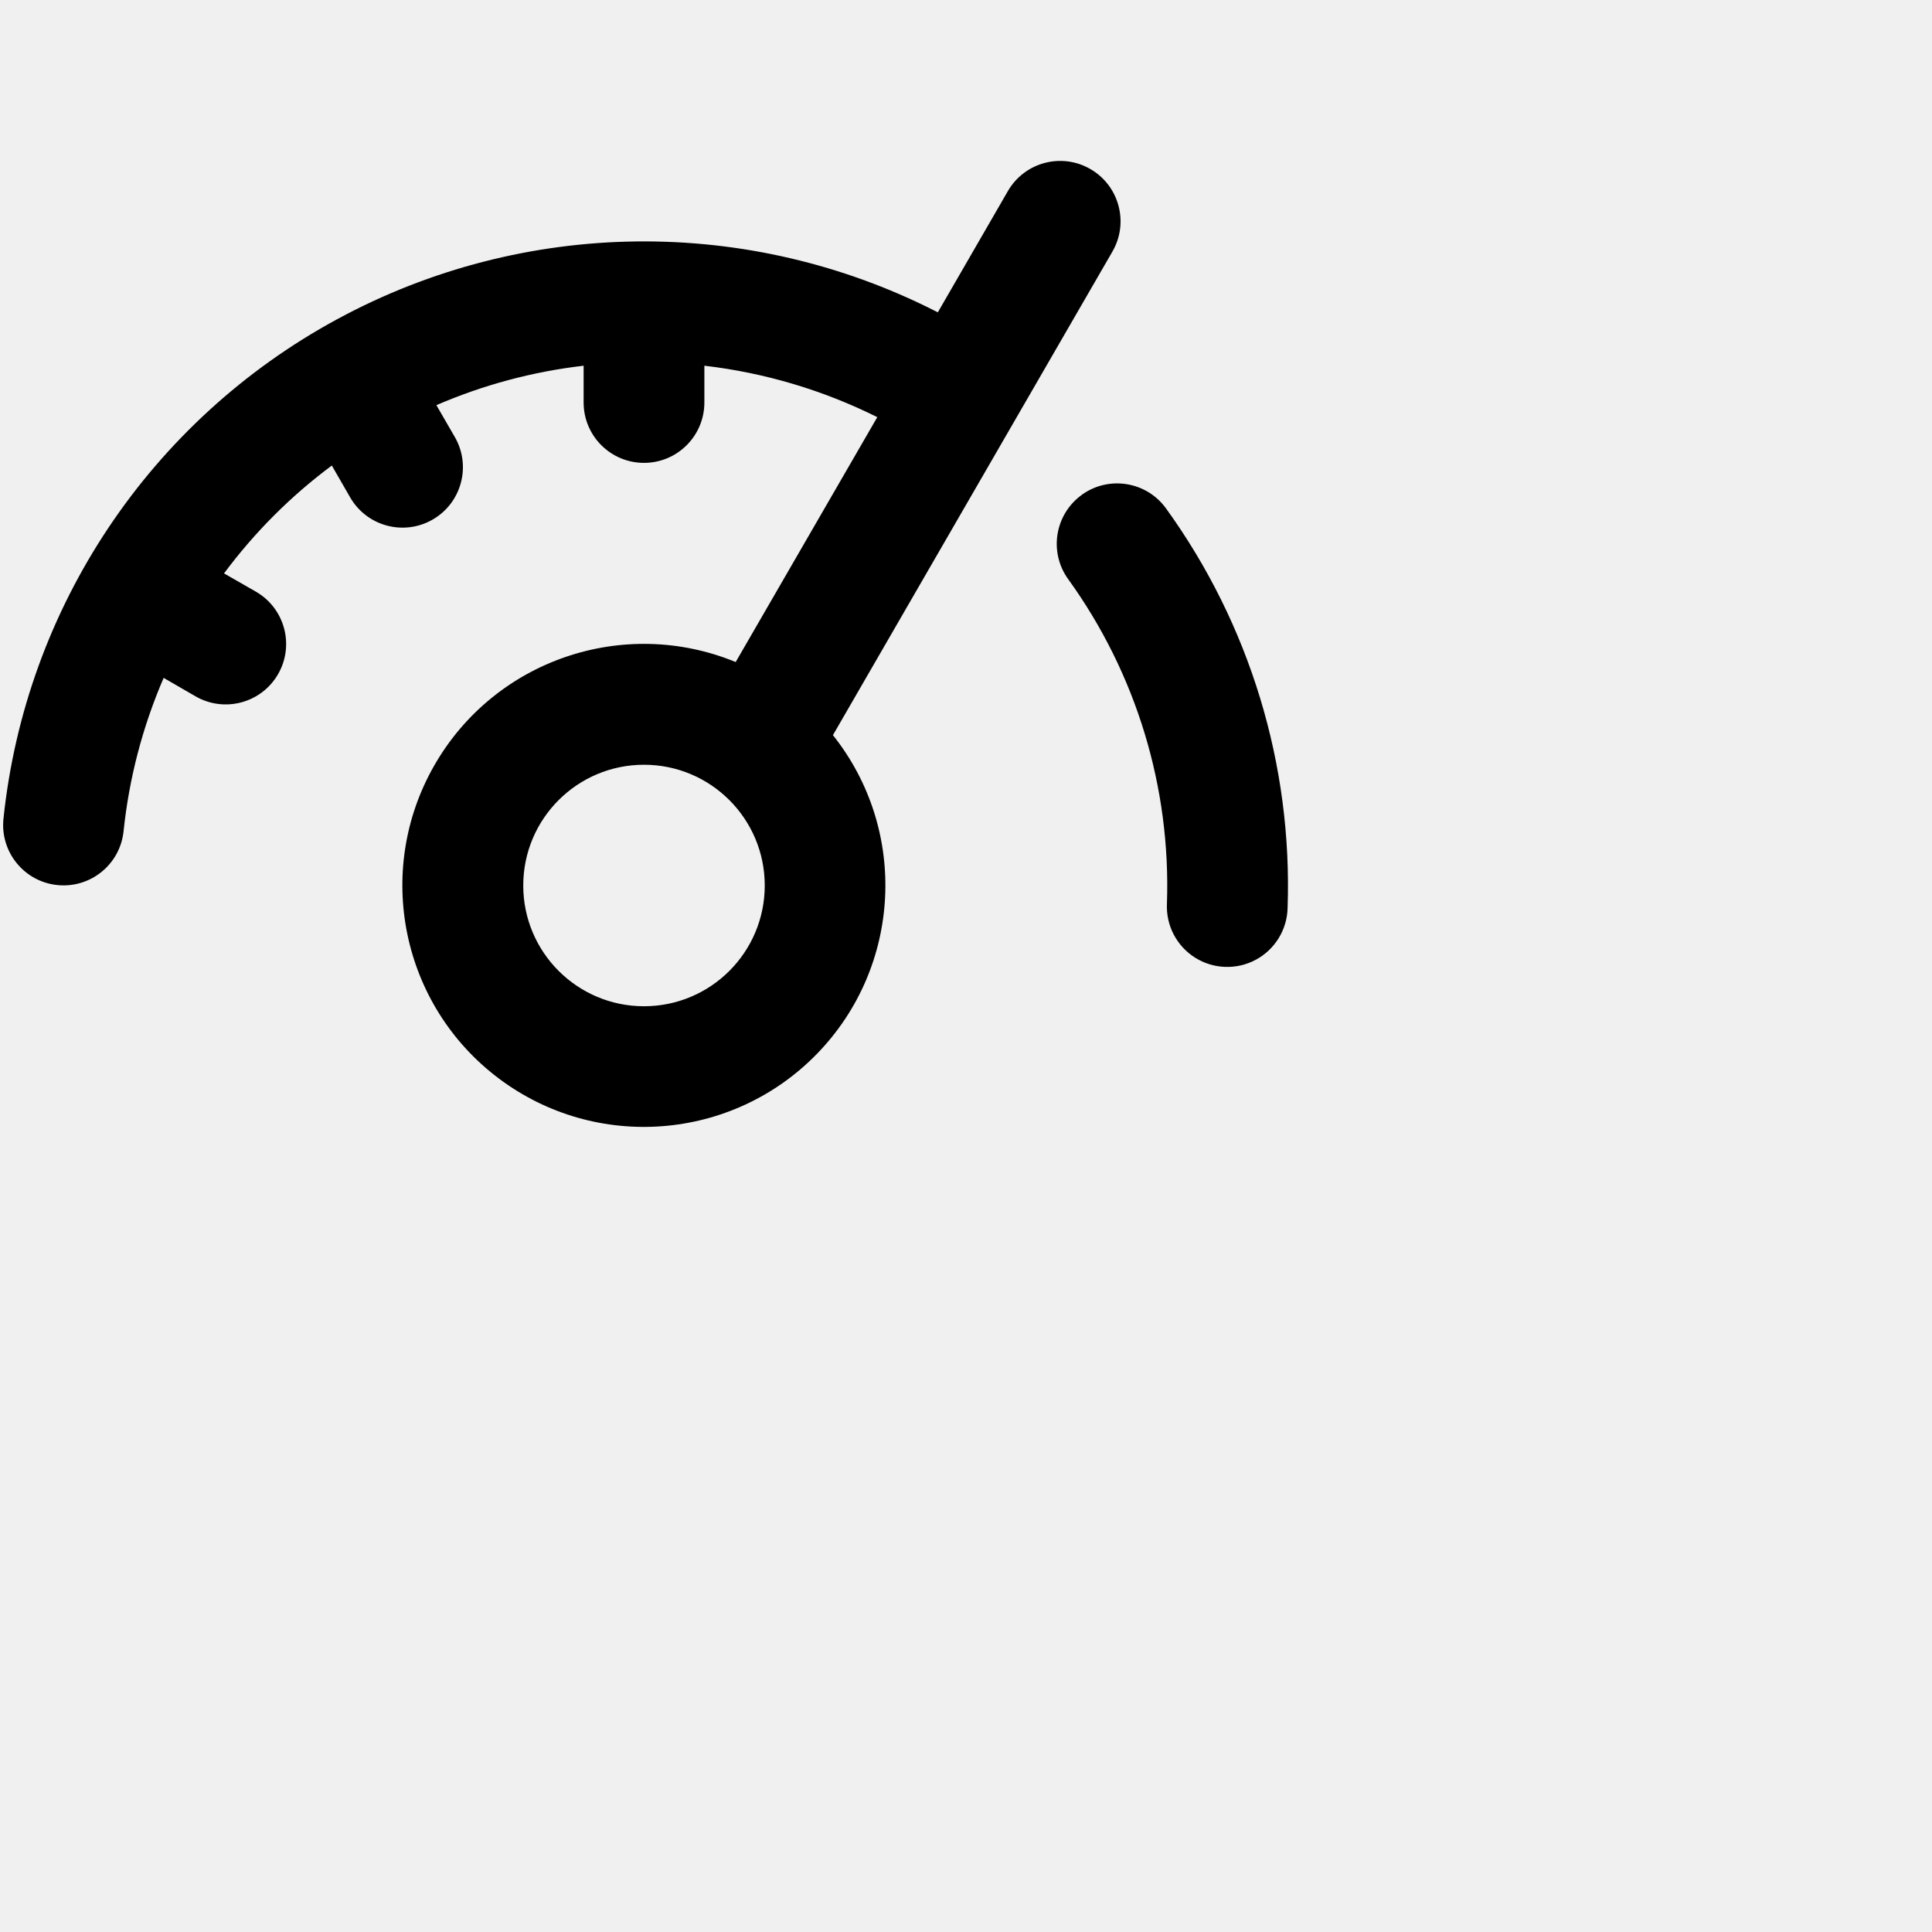
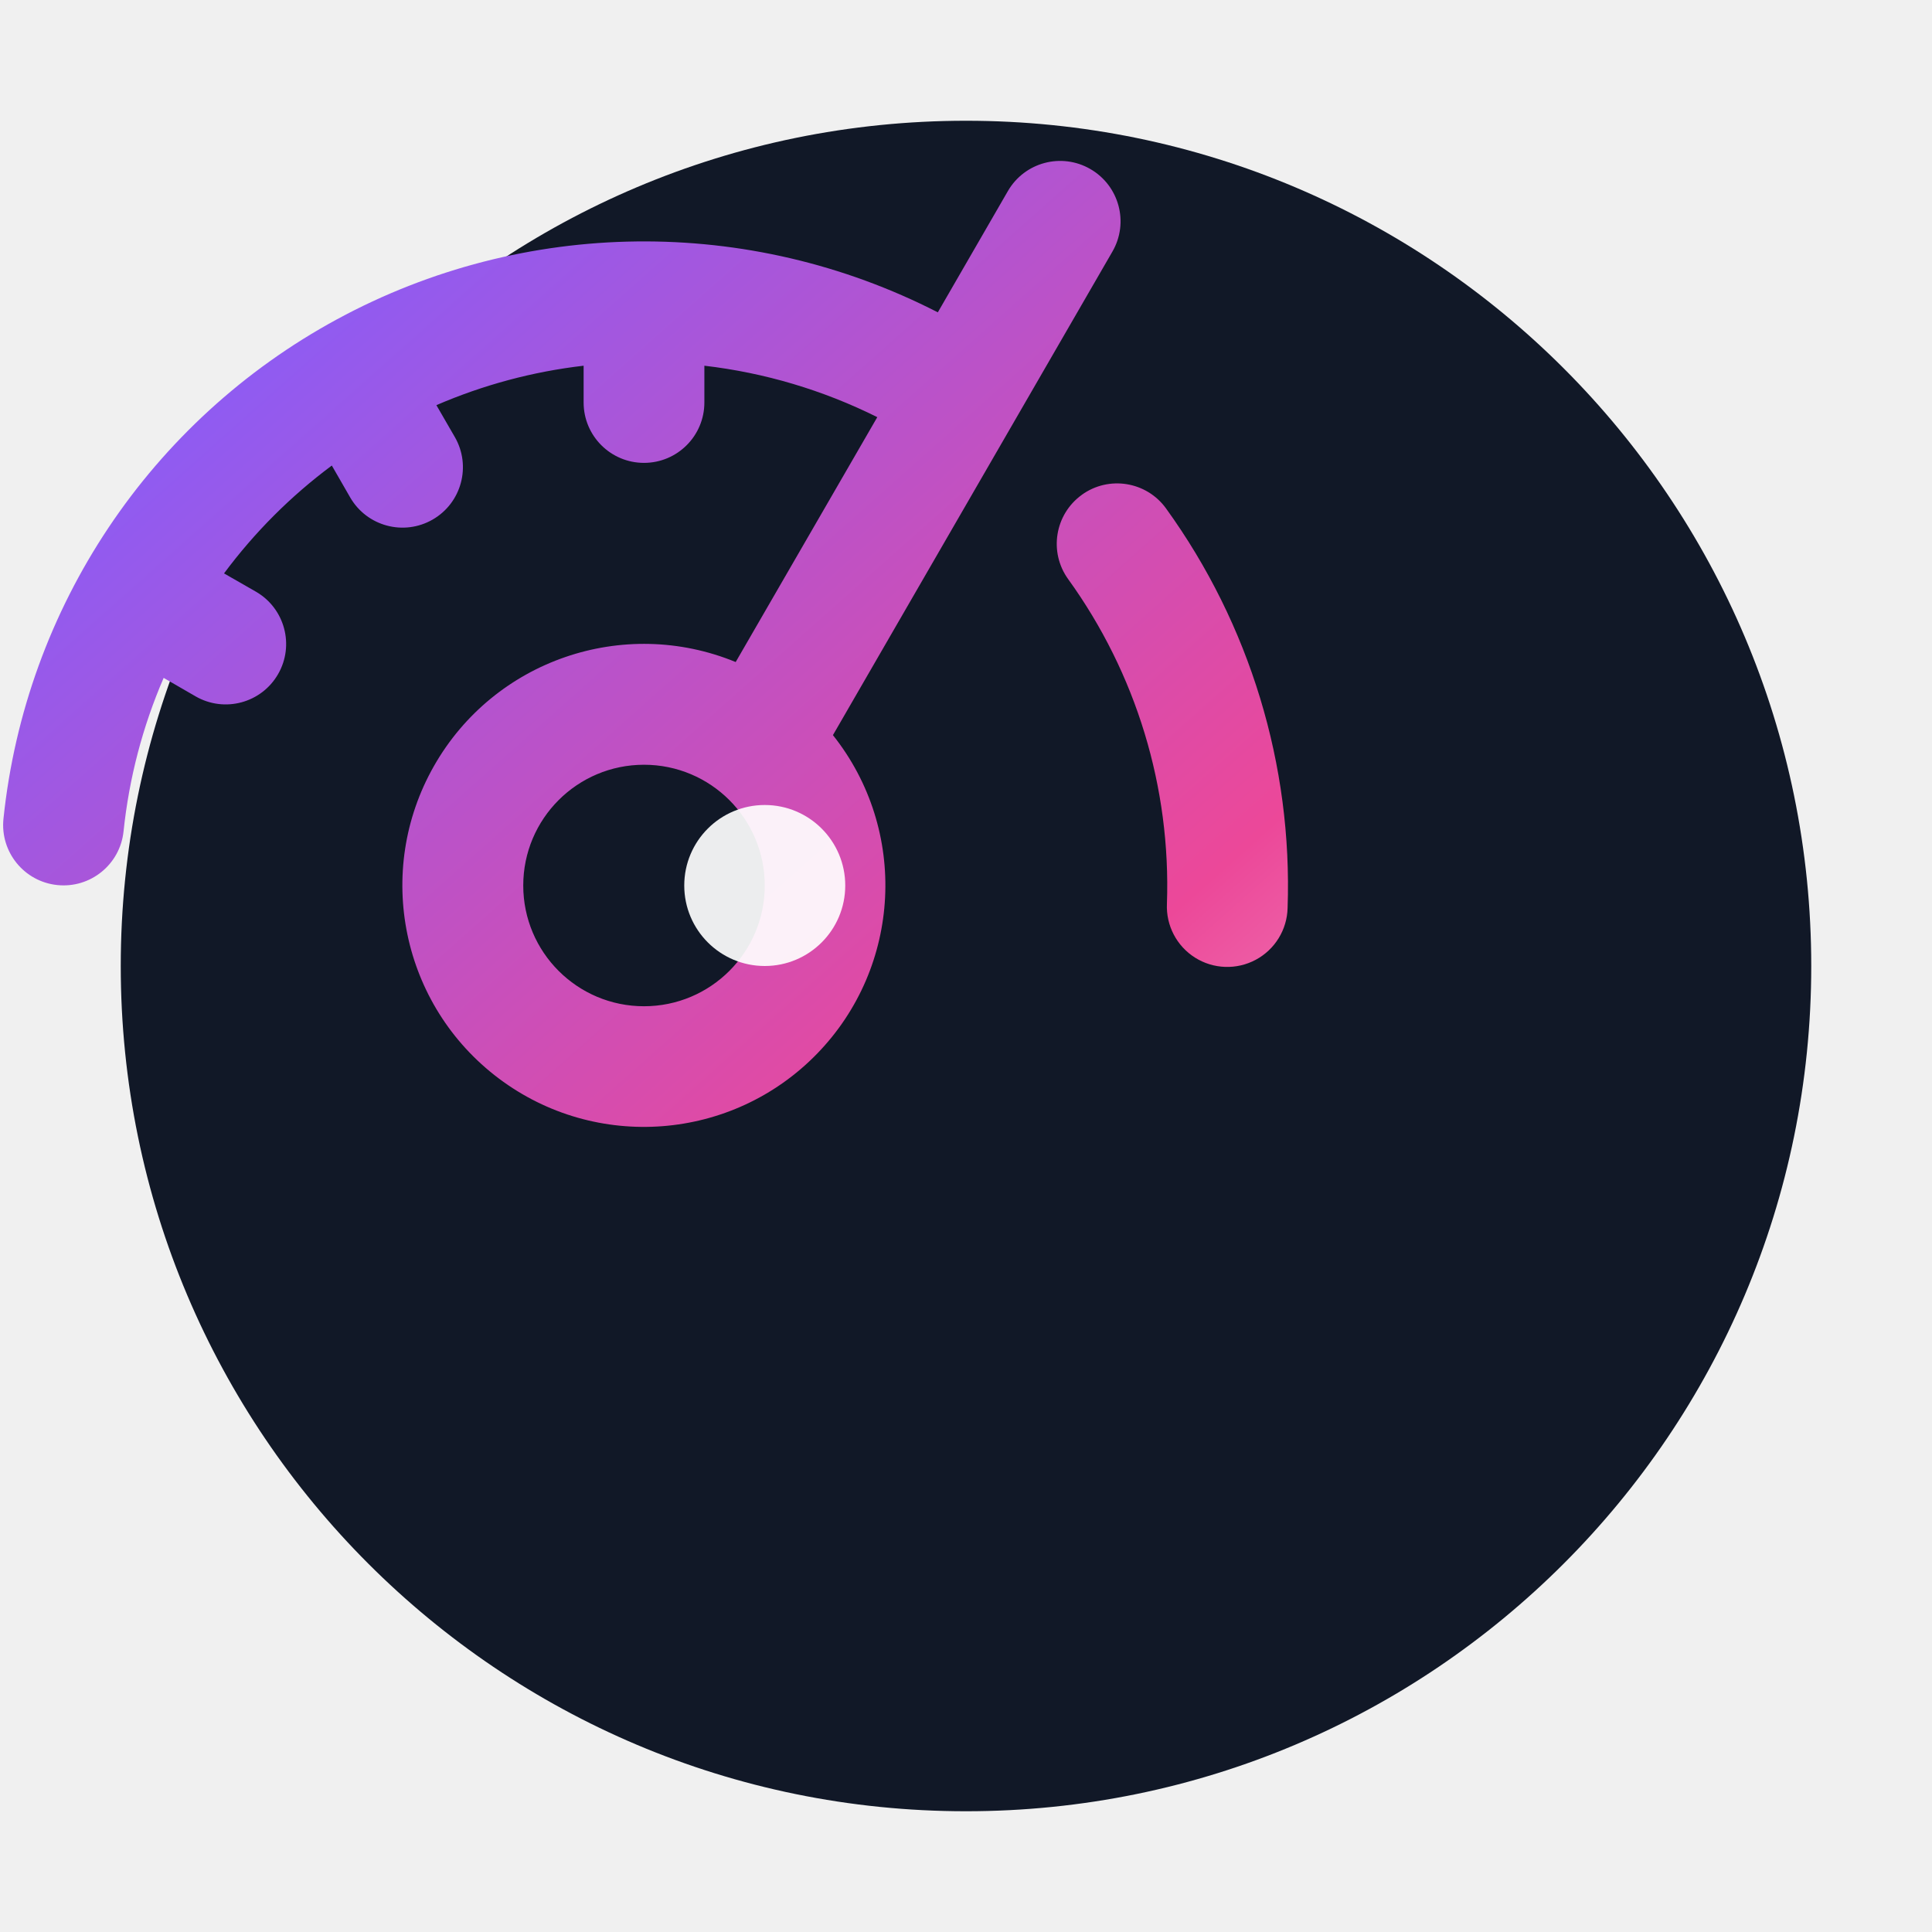
<svg xmlns="http://www.w3.org/2000/svg" viewBox="0 0 24 24">
-   <path fill-rule="evenodd" clip-rule="evenodd" d="M13.545 2.1a.75.75 0 0 1 .274 1.025l-3.472 6.007a3 3 0 1 1-1.208-.908l1.759-3.042a6.5 6.5 0 0 0-2.148-.639V5a.75.75 0 1 1-1.5 0v-.457a6.5 6.5 0 0 0-1.829.49l.229.396a.75.75 0 1 1-1.3.75l-.228-.396a6.5 6.5 0 0 0-1.339 1.34l.396.227a.75.75 0 0 1-.75 1.3l-.396-.229a6.5 6.5 0 0 0-.498 1.905.75.75 0 0 1-1.492-.155A8 8 0 0 1 11.65 3.88l.87-1.506a.75.75 0 0 1 1.025-.274Zm-.107 4.047a.75.75 0 0 1 1.047.169 8 8 0 0 1 1.51 4.963.75.75 0 1 1-1.499-.052 6.5 6.5 0 0 0-1.227-4.033.75.75 0 0 1 .17-1.047ZM9.5 11a1.5 1.5 0 1 1-3 0 1.5 1.5 0 0 1 3 0Z" fill="#000" />
+   <defs>
+     <linearGradient id="g" x1="4" y1="3" x2="20" y2="21" gradientUnits="userSpaceOnUse">
+       <stop offset="0" stop-color="#8b5cf6" />
+       <stop offset="0.55" stop-color="#ec4899" />
+       <stop offset="1" stop-color="#f8fafc" />
+     </linearGradient>
+   </defs>
+   <circle cx="12" cy="12" r="10.5" fill="#111827" />
+   <path fill-rule="evenodd" clip-rule="evenodd" d="M13.545 2.1a.75.75 0 0 1 .274 1.025l-3.472 6.007a3 3 0 1 1-1.208-.908l1.759-3.042a6.5 6.5 0 0 0-2.148-.639V5a.75.75 0 1 1-1.5 0v-.457a6.5 6.5 0 0 0-1.829.49l.229.396a.75.75 0 1 1-1.3.75l-.228-.396a6.5 6.5 0 0 0-1.339 1.34l.396.227a.75.75 0 0 1-.75 1.3l-.396-.229a6.5 6.5 0 0 0-.498 1.905.75.75 0 0 1-1.492-.155A8 8 0 0 1 11.65 3.88l.87-1.506a.75.75 0 0 1 1.025-.274Zm-.107 4.047a.75.75 0 0 1 1.047.169 8 8 0 0 1 1.51 4.963.75.75 0 1 1-1.499-.052 6.5 6.5 0 0 0-1.227-4.033.75.75 0 0 1 .17-1.047ZM9.5 11a1.5 1.5 0 1 1-3 0 1.5 1.5 0 0 1 3 0Z" fill="url(#g)" />
+   <circle cx="9.5" cy="11" r="1" fill="#ffffff" opacity="0.92" />
</svg>
